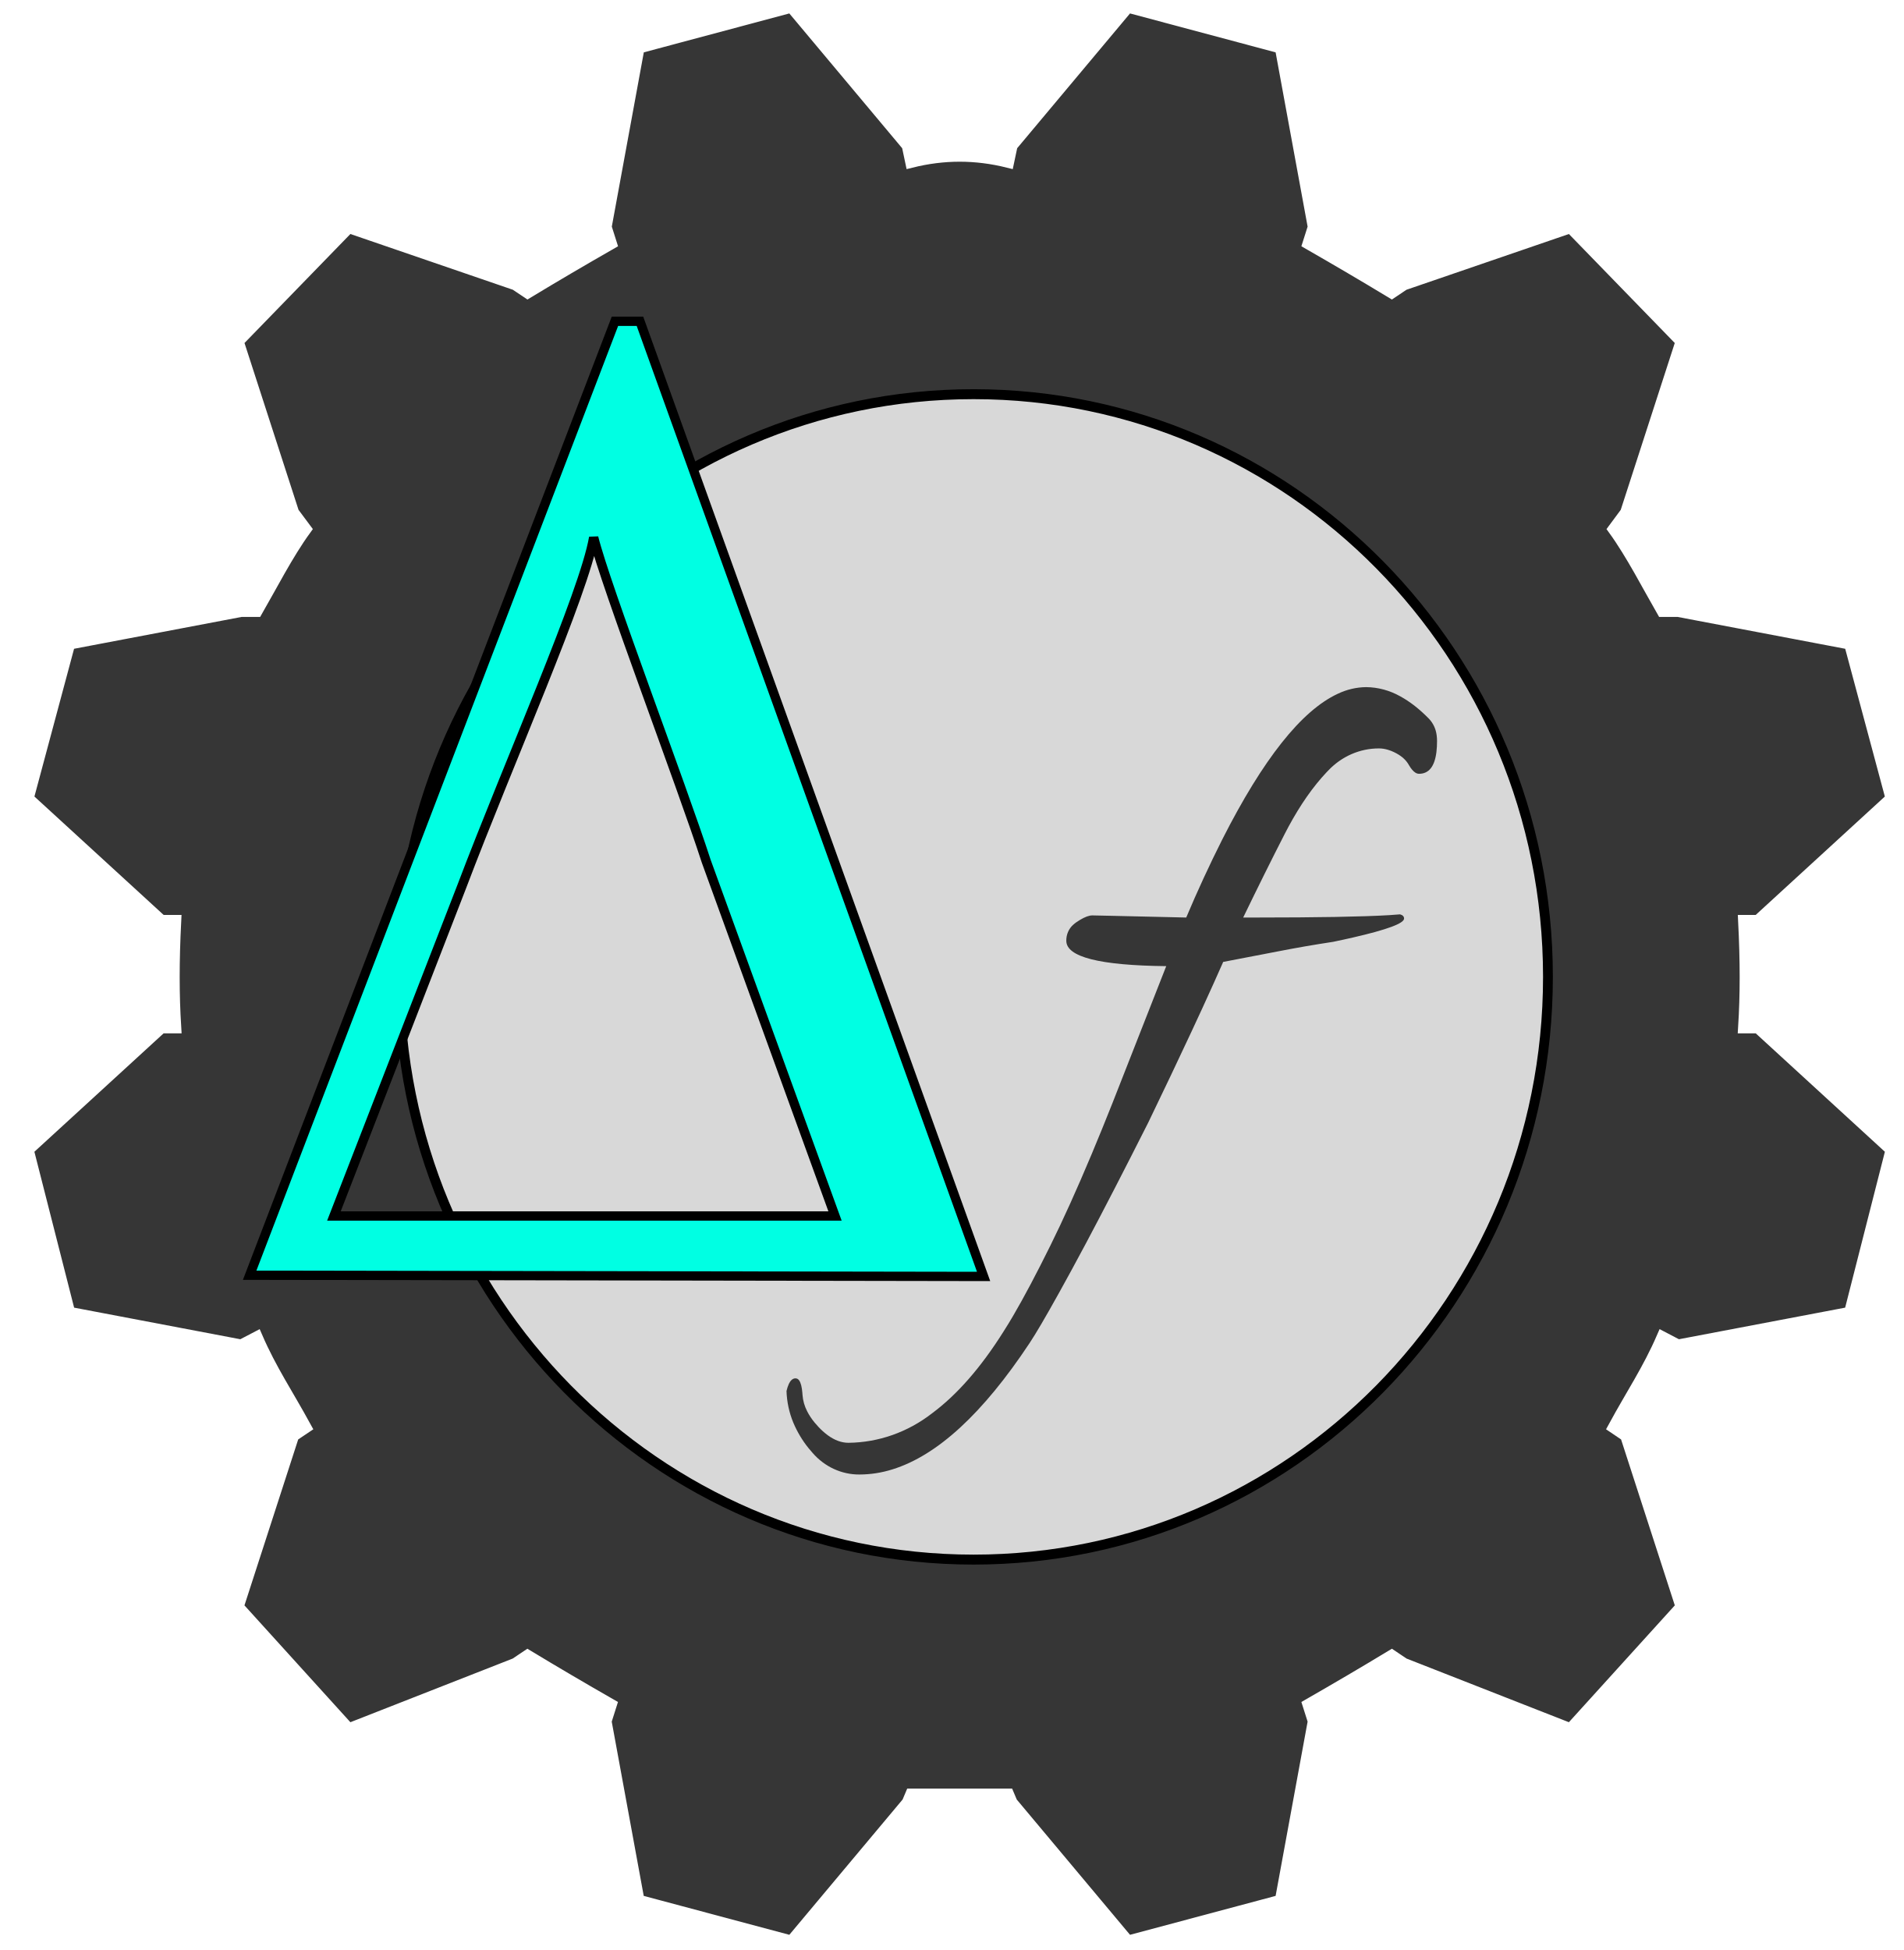
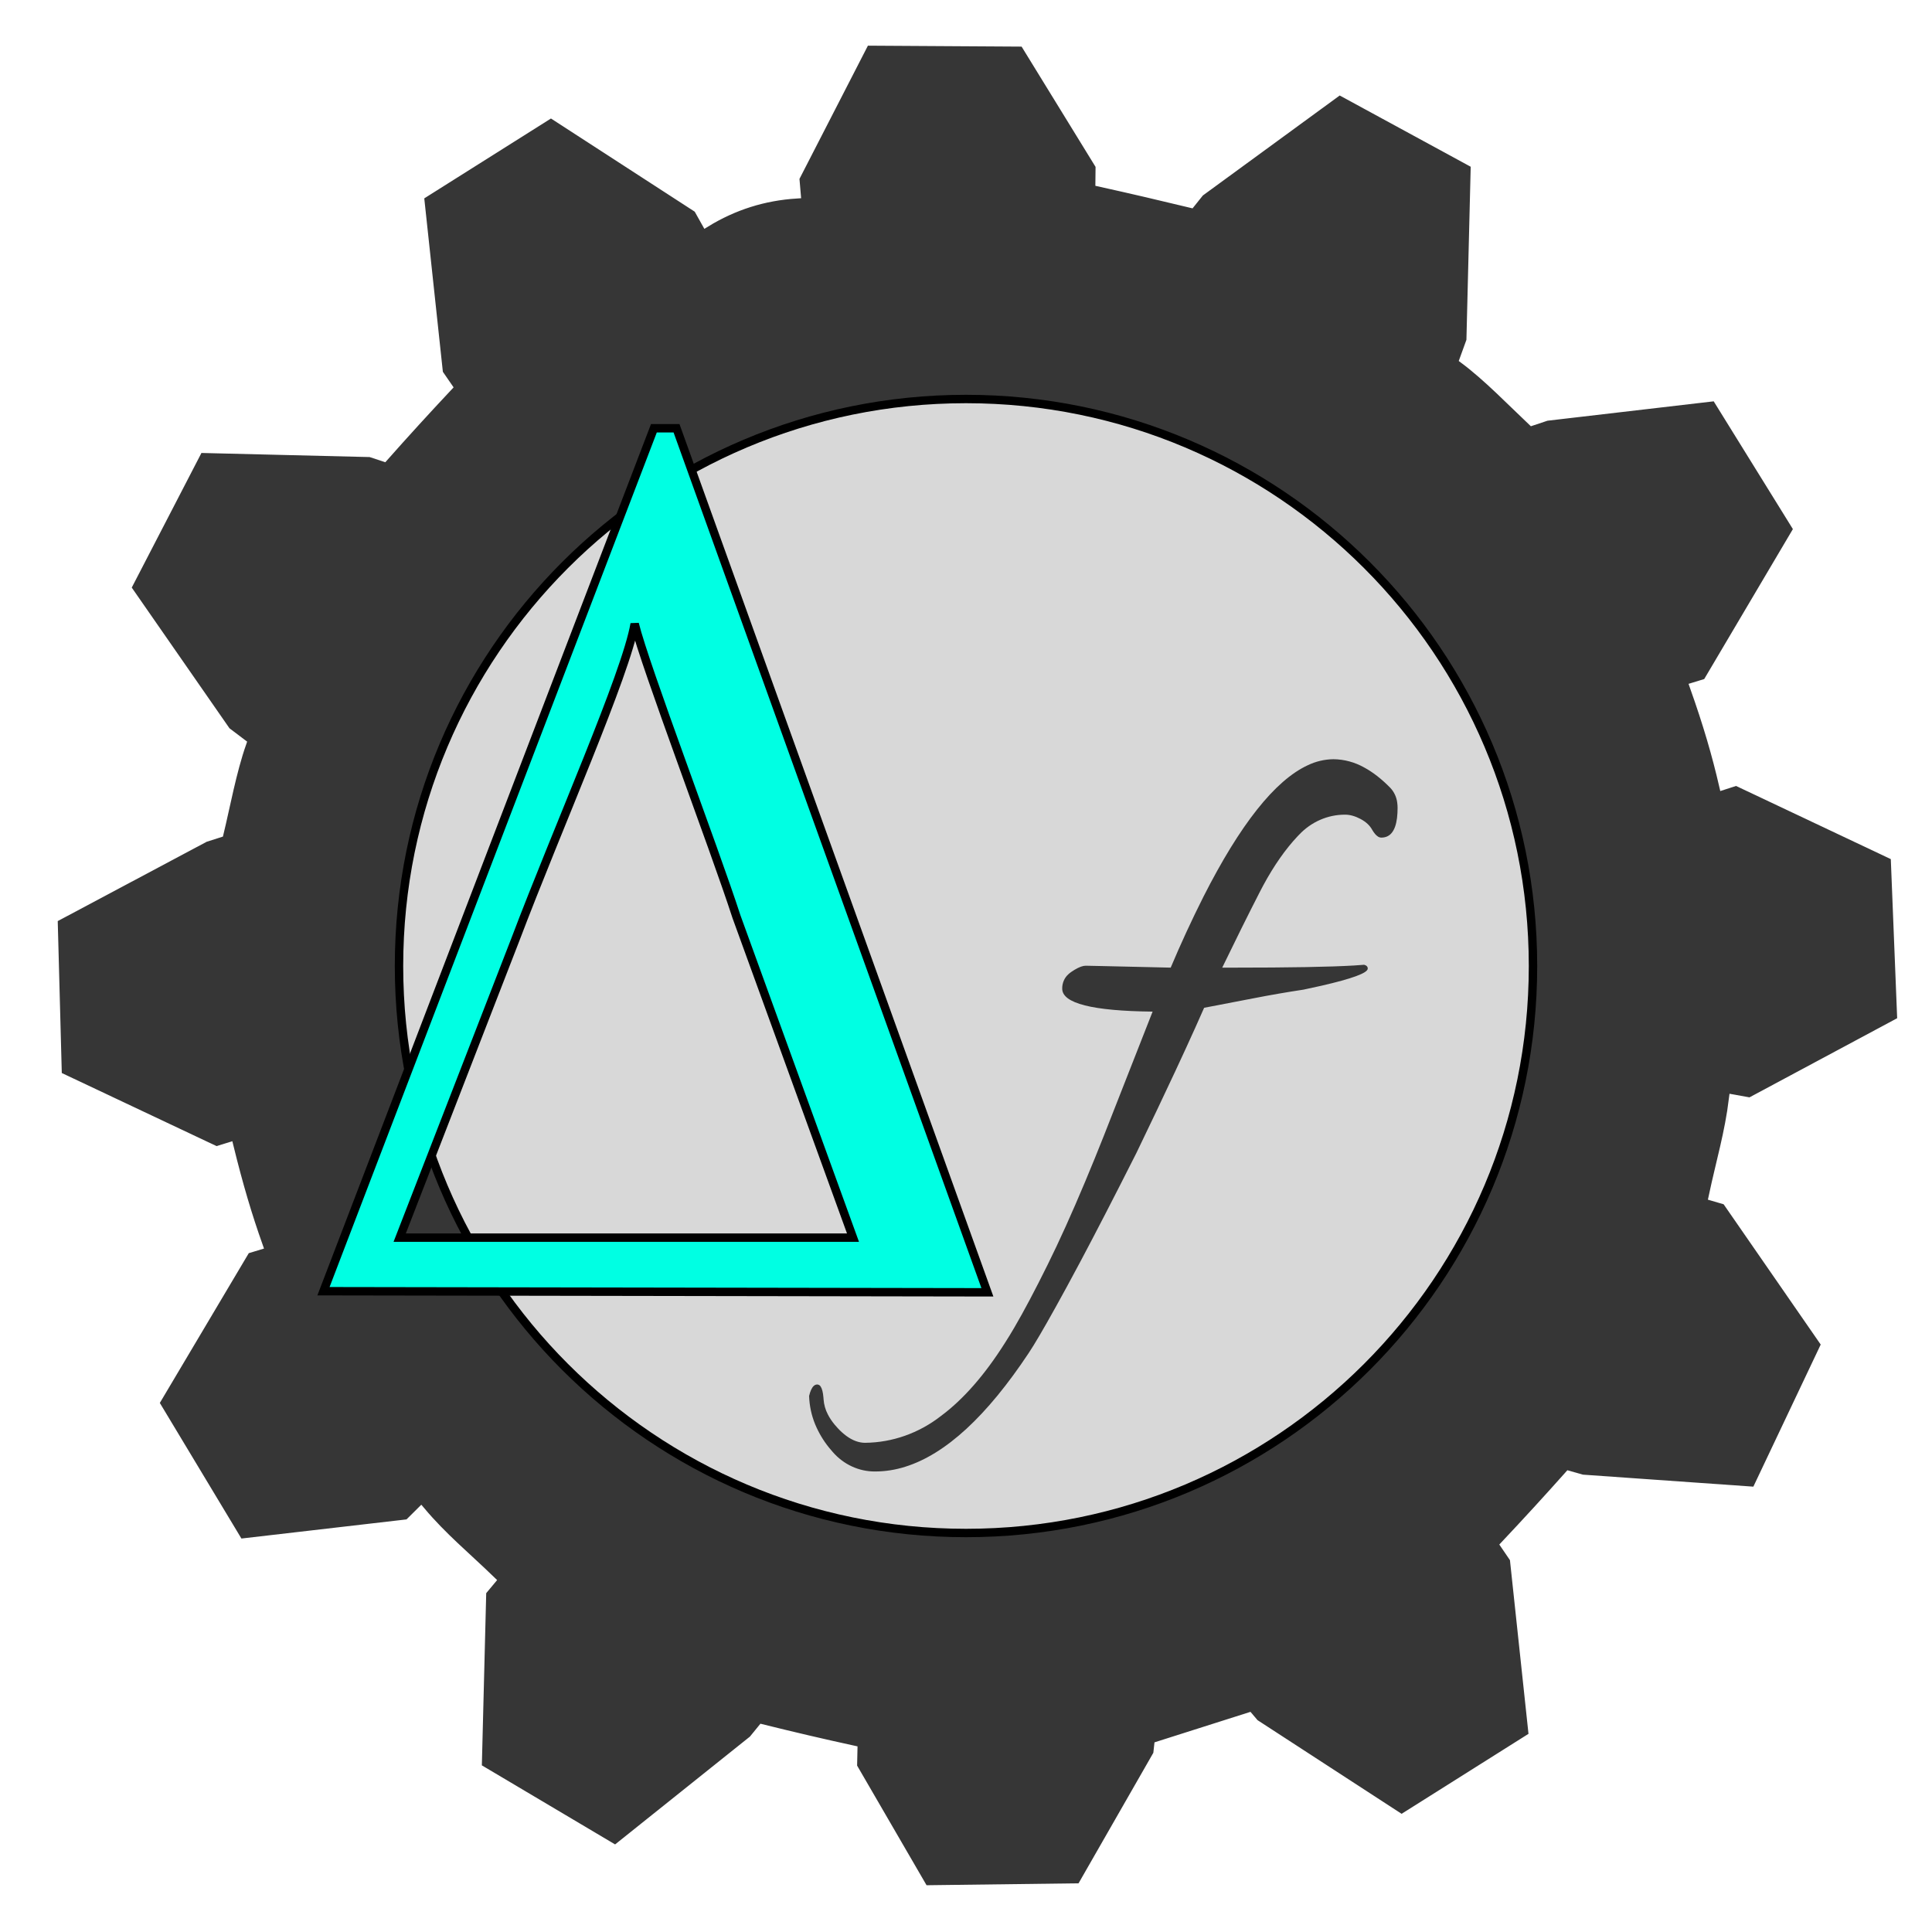
- <svg xmlns="http://www.w3.org/2000/svg" viewBox="0 0 205 210">
-   <g transform="matrix(8.456941, 0, 0, 8.793091, 1.864947, -9042.986)" style="animation: rotate 4s linear infinite;">
-     <path d="m4.222 1031.2 2.121 0.7 0.155 0.1c0.343-0.2 0.698-0.4 1.061-0.6l-0.066-0.2 0.42-2.2 1.944-0.5 1.48 1.7 0.044 0.2c0.416-0.1 0.822-0.1 1.238 0l0.044-0.2 1.48-1.7 1.945 0.5 0.42 2.2-0.066 0.2c0.362 0.2 0.717 0.4 1.06 0.6l0.155-0.1 2.121-0.7 1.414 1.4-0.707 2.1-0.154 0.2c0.226 0.3 0.438 0.7 0.618 1h0.199l2.188 0.4 0.53 1.9-1.701 1.5h-0.177c0.026 0.5 0.026 0.9 0 1.3h0.177l1.701 1.5-0.53 2-2.188 0.4-0.199-0.1c-0.18 0.4-0.392 0.7-0.618 1.1l0.154 0.1 0.707 2.1-1.414 1.5-2.121-0.8-0.155-0.1c-0.343 0.2-0.698 0.4-1.06 0.6l0.066 0.2-0.42 2.2-1.945 0.5-1.48-1.7-0.044-0.1h-1.238l-0.044 0.1-1.48 1.7-1.945-0.5-0.42-2.2 0.066-0.2c-0.363-0.2-0.717-0.4-1.061-0.6l-0.155 0.1-2.121 0.8-1.414-1.5 0.707-2.1 0.155-0.1c-0.227-0.4-0.439-0.7-0.619-1.1l-0.199 0.1-2.188-0.4-0.53-2 1.702-1.5h0.177c-0.026-0.4-0.026-0.8 0-1.3h-0.177l-1.702-1.5 0.53-1.9 2.188-0.4h0.199c0.18-0.3 0.392-0.7 0.619-1l-0.155-0.2-0.707-2.1 1.414-1.4zm2.829 4.2c-2.734 2.7-2.734 7.2 0 9.9 2.734 2.7 7.166 2.7 9.9 0 2.733-2.7 2.733-7.2 0-9.9-2.734-2.7-7.166-2.7-9.9 0z" style="fill: rgb(54, 54, 54); stroke-width: 0.15px; stroke: rgb(255, 255, 255);" />
-   </g>
-   <circle style="fill: rgb(216, 216, 216); stroke: rgb(0, 0, 0);" cx="489.808" cy="125.766" r="58.557" transform="matrix(1.05631, 0, 0, 1.071667, -412.543, -29.57585)" />
-   <path d="M 119.782 118.843 L 125.593 104.046 C 118.42 103.971 114.832 103.061 114.832 101.315 C 114.82 100.652 115.091 100.019 115.57 99.593 C 115.677 99.495 115.79 99.405 115.908 99.323 C 116.486 98.927 116.97 98.689 117.362 98.611 C 117.45 98.593 117.541 98.584 117.63 98.583 C 117.652 98.583 117.674 98.584 117.696 98.584 C 117.904 98.588 118.573 98.601 119.701 98.626 C 119.908 98.631 120.115 98.635 120.32 98.64 C 121.64 98.67 123.399 98.709 125.6 98.761 C 126.315 98.778 127.031 98.794 127.746 98.811 C 128.951 95.953 130.25 93.14 131.64 90.378 C 136.016 81.752 140.154 76.532 144.056 74.72 C 145.018 74.257 146.059 74.011 147.116 73.998 C 148.401 74.011 149.664 74.351 150.798 74.991 C 151.838 75.556 152.871 76.363 153.896 77.413 C 154.347 77.891 154.635 78.513 154.716 79.183 C 154.744 79.389 154.758 79.596 154.757 79.803 C 154.759 80.205 154.736 80.605 154.689 81.003 C 154.493 82.555 153.87 83.331 152.82 83.331 C 152.671 83.329 152.527 83.281 152.403 83.195 C 152.184 83.051 151.964 82.794 151.744 82.421 C 151.465 81.904 151.015 81.476 150.395 81.139 C 150.379 81.13 150.362 81.121 150.345 81.112 C 149.699 80.77 149.09 80.6 148.515 80.6 C 146.454 80.589 144.476 81.453 143.023 82.998 C 142.97 83.051 142.917 83.106 142.865 83.161 C 141.413 84.698 140.046 86.65 138.766 89.018 C 138.623 89.283 138.483 89.55 138.346 89.819 C 136.947 92.551 135.458 95.549 133.88 98.811 L 135.171 98.811 C 141.917 98.811 146.715 98.726 149.563 98.557 C 149.968 98.534 150.371 98.504 150.775 98.469 C 150.918 98.508 151.026 98.564 151.097 98.639 C 151.169 98.714 151.209 98.817 151.205 98.924 C 151.205 99.44 149.369 100.12 145.693 100.964 C 144.985 101.127 144.276 101.282 143.565 101.428 C 141.557 101.732 139.583 102.074 137.646 102.453 C 135.709 102.833 133.736 103.212 131.727 103.591 C 131.086 105.052 130.343 106.701 129.499 108.538 C 129.096 109.413 128.692 110.287 128.284 111.16 C 126.921 114.082 125.378 117.325 123.656 120.891 C 121.076 126.004 118.851 130.317 116.984 133.827 C 116.452 134.83 115.913 135.83 115.37 136.826 C 114.933 137.628 114.494 138.427 114.051 139.225 C 112.59 141.855 111.524 143.672 110.85 144.679 C 105.85 152.218 100.942 156.736 96.125 158.235 C 94.967 158.602 93.765 158.79 92.556 158.793 C 90.634 158.807 88.797 157.958 87.5 156.456 C 87.351 156.292 87.206 156.123 87.068 155.948 C 86.397 155.118 85.845 154.19 85.426 153.192 C 84.984 152.121 84.738 150.97 84.7 149.801 C 84.84 149.209 85.026 148.809 85.257 148.602 C 85.37 148.496 85.517 148.437 85.669 148.436 C 85.836 148.439 85.99 148.532 86.077 148.684 C 86.245 148.934 86.355 149.371 86.407 149.997 C 86.413 150.064 86.418 150.133 86.422 150.2 C 86.467 150.833 86.64 151.446 86.932 152 C 87.137 152.404 87.404 152.806 87.731 153.204 C 87.864 153.365 88.002 153.521 88.144 153.671 C 88.446 153.996 88.775 154.29 89.127 154.553 C 89.876 155.104 90.624 155.378 91.372 155.378 C 94.614 155.345 97.764 154.233 100.376 152.201 C 103.061 150.211 105.62 147.287 108.052 143.427 C 108.425 142.845 108.786 142.253 109.135 141.653 C 110.279 139.698 111.604 137.197 113.11 134.151 C 114.492 131.36 115.975 128.077 117.559 124.299 C 118.318 122.488 119.059 120.669 119.782 118.843 Z" id="1" vector-effect="non-scaling-stroke" style="fill: rgb(54, 54, 54);" />
-   <path d="M 26.887 137.332 L 66.223 34.601 L 68.918 34.601 L 105.926 137.463 L 26.887 137.332 Z M 35.96 130.954 L 89.925 130.954 L 76.052 92.741 C 73.38 84.498 65.177 62.969 63.934 57.881 C 62.919 63.846 54.799 82.087 49.717 95.502 L 35.96 130.954 Z" style="fill: rgb(0, 255, 227); stroke: rgb(0, 0, 0);" />
+ <svg xmlns="http://www.w3.org/2000/svg" viewBox="0 0 230 230">
+   <path id="gear" style="fill: rgb(54, 54, 54); stroke: rgb(255, 255, 255); transform-origin: 116.306px 115.076px;" d="M 23.68 53.417 L 44.088 53.914 L 45.714 54.451 C 48.167 51.679 50.72 48.883 53.36 46.068 L 52.238 44.439 L 49.978 23.358 L 65.595 13.514 L 83.081 24.847 L 84.032 26.543 C 87.383 24.495 90.936 23.379 94.83 23.131 L 94.665 21.195 L 103.018 4.935 L 121.9 5.051 L 130.925 19.729 L 130.904 21.719 C 134.608 22.539 138.243 23.389 141.78 24.243 L 142.851 22.905 L 159.45 10.778 L 175.591 19.557 L 175.072 40.548 L 174.257 42.796 C 177.037 44.863 179.988 47.925 182.372 50.175 L 184.117 49.594 L 204.27 47.244 L 214.023 62.982 L 203.214 81.261 L 201.663 81.736 C 203.254 86.219 204.301 89.825 205.16 93.529 L 206.707 93.029 L 225.583 101.952 L 226.365 121.509 L 208.355 131.16 L 206.326 130.795 C 205.824 134.914 204.808 138.23 203.906 142.468 L 205.504 142.936 L 217.326 160.019 L 209.037 177.505 L 188.357 176.049 L 186.758 175.595 C 184.298 178.36 181.737 181.152 179.128 183.923 L 180.239 185.554 L 182.493 206.666 L 166.853 216.523 L 149.371 205.158 L 148.701 204.368 L 137.9 207.801 L 137.788 208.823 L 128.691 224.7 L 110.019 224.936 L 101.534 210.318 L 101.578 208.303 C 97.874 207.495 94.235 206.642 90.715 205.766 L 89.631 207.094 L 73.268 220.18 L 56.856 210.442 L 57.387 189.475 L 58.501 188.139 C 55.415 185.154 52.758 182.998 50.124 179.87 L 48.624 181.358 L 28.478 183.692 L 18.445 167.017 L 29.286 148.764 L 30.783 148.311 C 29.515 144.738 28.438 141.13 27.3 136.493 L 25.743 136.975 L 6.864 128.06 L 6.365 109.357 L 24.403 99.751 L 26.119 99.203 C 26.897 95.989 27.652 91.815 28.829 88.469 L 26.954 87.051 L 15.102 69.988 L 23.68 53.417 Z" />
+   <circle style="fill: rgb(216, 216, 216); stroke: rgb(0, 0, 0); transform-box: fill-box; transform-origin: 50% 50%;" cx="115" cy="115" r="67.5" />
+   <path id="f" style="fill: rgb(54, 54, 54); transform-box: fill-box; transform-origin: 50% 50%;" d="M 131.404 135.227 L 137.215 120.43 C 130.042 120.355 126.454 119.445 126.454 117.699 C 126.442 117.036 126.713 116.403 127.192 115.977 C 127.299 115.879 127.412 115.789 127.53 115.707 C 128.108 115.311 128.592 115.073 128.984 114.995 C 129.072 114.977 129.163 114.968 129.252 114.967 C 129.274 114.967 129.296 114.968 129.318 114.968 C 129.526 114.972 130.195 114.985 131.323 115.01 C 131.53 115.015 131.737 115.019 131.942 115.024 C 133.262 115.054 135.021 115.093 137.222 115.145 C 137.937 115.162 138.653 115.178 139.368 115.195 C 140.573 112.337 141.872 109.524 143.262 106.762 C 147.638 98.136 151.776 92.916 155.678 91.104 C 156.64 90.641 157.681 90.395 158.738 90.382 C 160.023 90.395 161.286 90.735 162.42 91.375 C 163.46 91.94 164.493 92.747 165.518 93.797 C 165.969 94.275 166.257 94.897 166.338 95.567 C 166.366 95.773 166.38 95.98 166.379 96.187 C 166.381 96.589 166.358 96.989 166.311 97.387 C 166.115 98.939 165.492 99.715 164.442 99.715 C 164.293 99.713 164.149 99.665 164.025 99.579 C 163.806 99.435 163.586 99.178 163.366 98.805 C 163.087 98.288 162.637 97.86 162.017 97.523 C 162.001 97.514 161.984 97.505 161.967 97.496 C 161.321 97.154 160.712 96.984 160.137 96.984 C 158.076 96.973 156.098 97.837 154.645 99.382 C 154.592 99.435 154.539 99.49 154.487 99.545 C 153.035 101.082 151.668 103.034 150.388 105.402 C 150.245 105.667 150.105 105.934 149.968 106.203 C 148.569 108.935 147.08 111.933 145.502 115.195 L 146.793 115.195 C 153.539 115.195 158.337 115.11 161.185 114.941 C 161.59 114.918 161.993 114.888 162.397 114.853 C 162.54 114.892 162.648 114.948 162.719 115.023 C 162.791 115.098 162.831 115.201 162.827 115.308 C 162.827 115.824 160.991 116.504 157.315 117.348 C 156.607 117.511 155.898 117.666 155.187 117.812 C 153.179 118.116 151.205 118.458 149.268 118.837 C 147.331 119.217 145.358 119.596 143.349 119.975 C 142.708 121.436 141.965 123.085 141.121 124.922 C 140.718 125.797 140.314 126.671 139.906 127.544 C 138.543 130.466 137 133.709 135.278 137.275 C 132.698 142.388 130.473 146.701 128.606 150.211 C 128.074 151.214 127.535 152.214 126.992 153.21 C 126.555 154.012 126.116 154.811 125.673 155.609 C 124.212 158.239 123.146 160.056 122.472 161.063 C 117.472 168.602 112.564 173.12 107.747 174.619 C 106.589 174.986 105.387 175.174 104.178 175.177 C 102.256 175.191 100.419 174.342 99.122 172.84 C 98.973 172.676 98.828 172.507 98.69 172.332 C 98.019 171.502 97.467 170.574 97.048 169.576 C 96.606 168.505 96.36 167.354 96.322 166.185 C 96.462 165.593 96.648 165.193 96.879 164.986 C 96.992 164.88 97.139 164.821 97.291 164.82 C 97.458 164.823 97.612 164.916 97.699 165.068 C 97.867 165.318 97.977 165.755 98.029 166.381 C 98.035 166.448 98.04 166.517 98.044 166.584 C 98.089 167.217 98.262 167.83 98.554 168.384 C 98.759 168.788 99.026 169.19 99.353 169.588 C 99.486 169.749 99.624 169.905 99.766 170.055 C 100.068 170.38 100.397 170.674 100.749 170.937 C 101.498 171.488 102.246 171.762 102.994 171.762 C 106.236 171.729 109.386 170.617 111.998 168.585 C 114.683 166.595 117.242 163.671 119.674 159.811 C 120.047 159.229 120.408 158.637 120.757 158.037 C 121.901 156.082 123.226 153.581 124.732 150.535 C 126.114 147.744 127.597 144.461 129.181 140.683 C 129.94 138.872 130.681 137.053 131.404 135.227 Z" vector-effect="non-scaling-stroke" />
+   <path id="delta" style="fill: rgb(0, 255, 227); stroke: rgb(0, 0, 0); transform-box: fill-box; transform-origin: 50% 50%;" d="M 38.509 153.716 L 77.845 50.985 L 80.54 50.985 L 117.548 153.847 L 38.509 153.716 Z M 47.582 147.338 L 101.547 147.338 L 87.674 109.125 C 85.002 100.882 76.799 79.353 75.556 74.265 C 74.541 80.23 66.421 98.471 61.339 111.886 L 47.582 147.338 Z" />
</svg>
